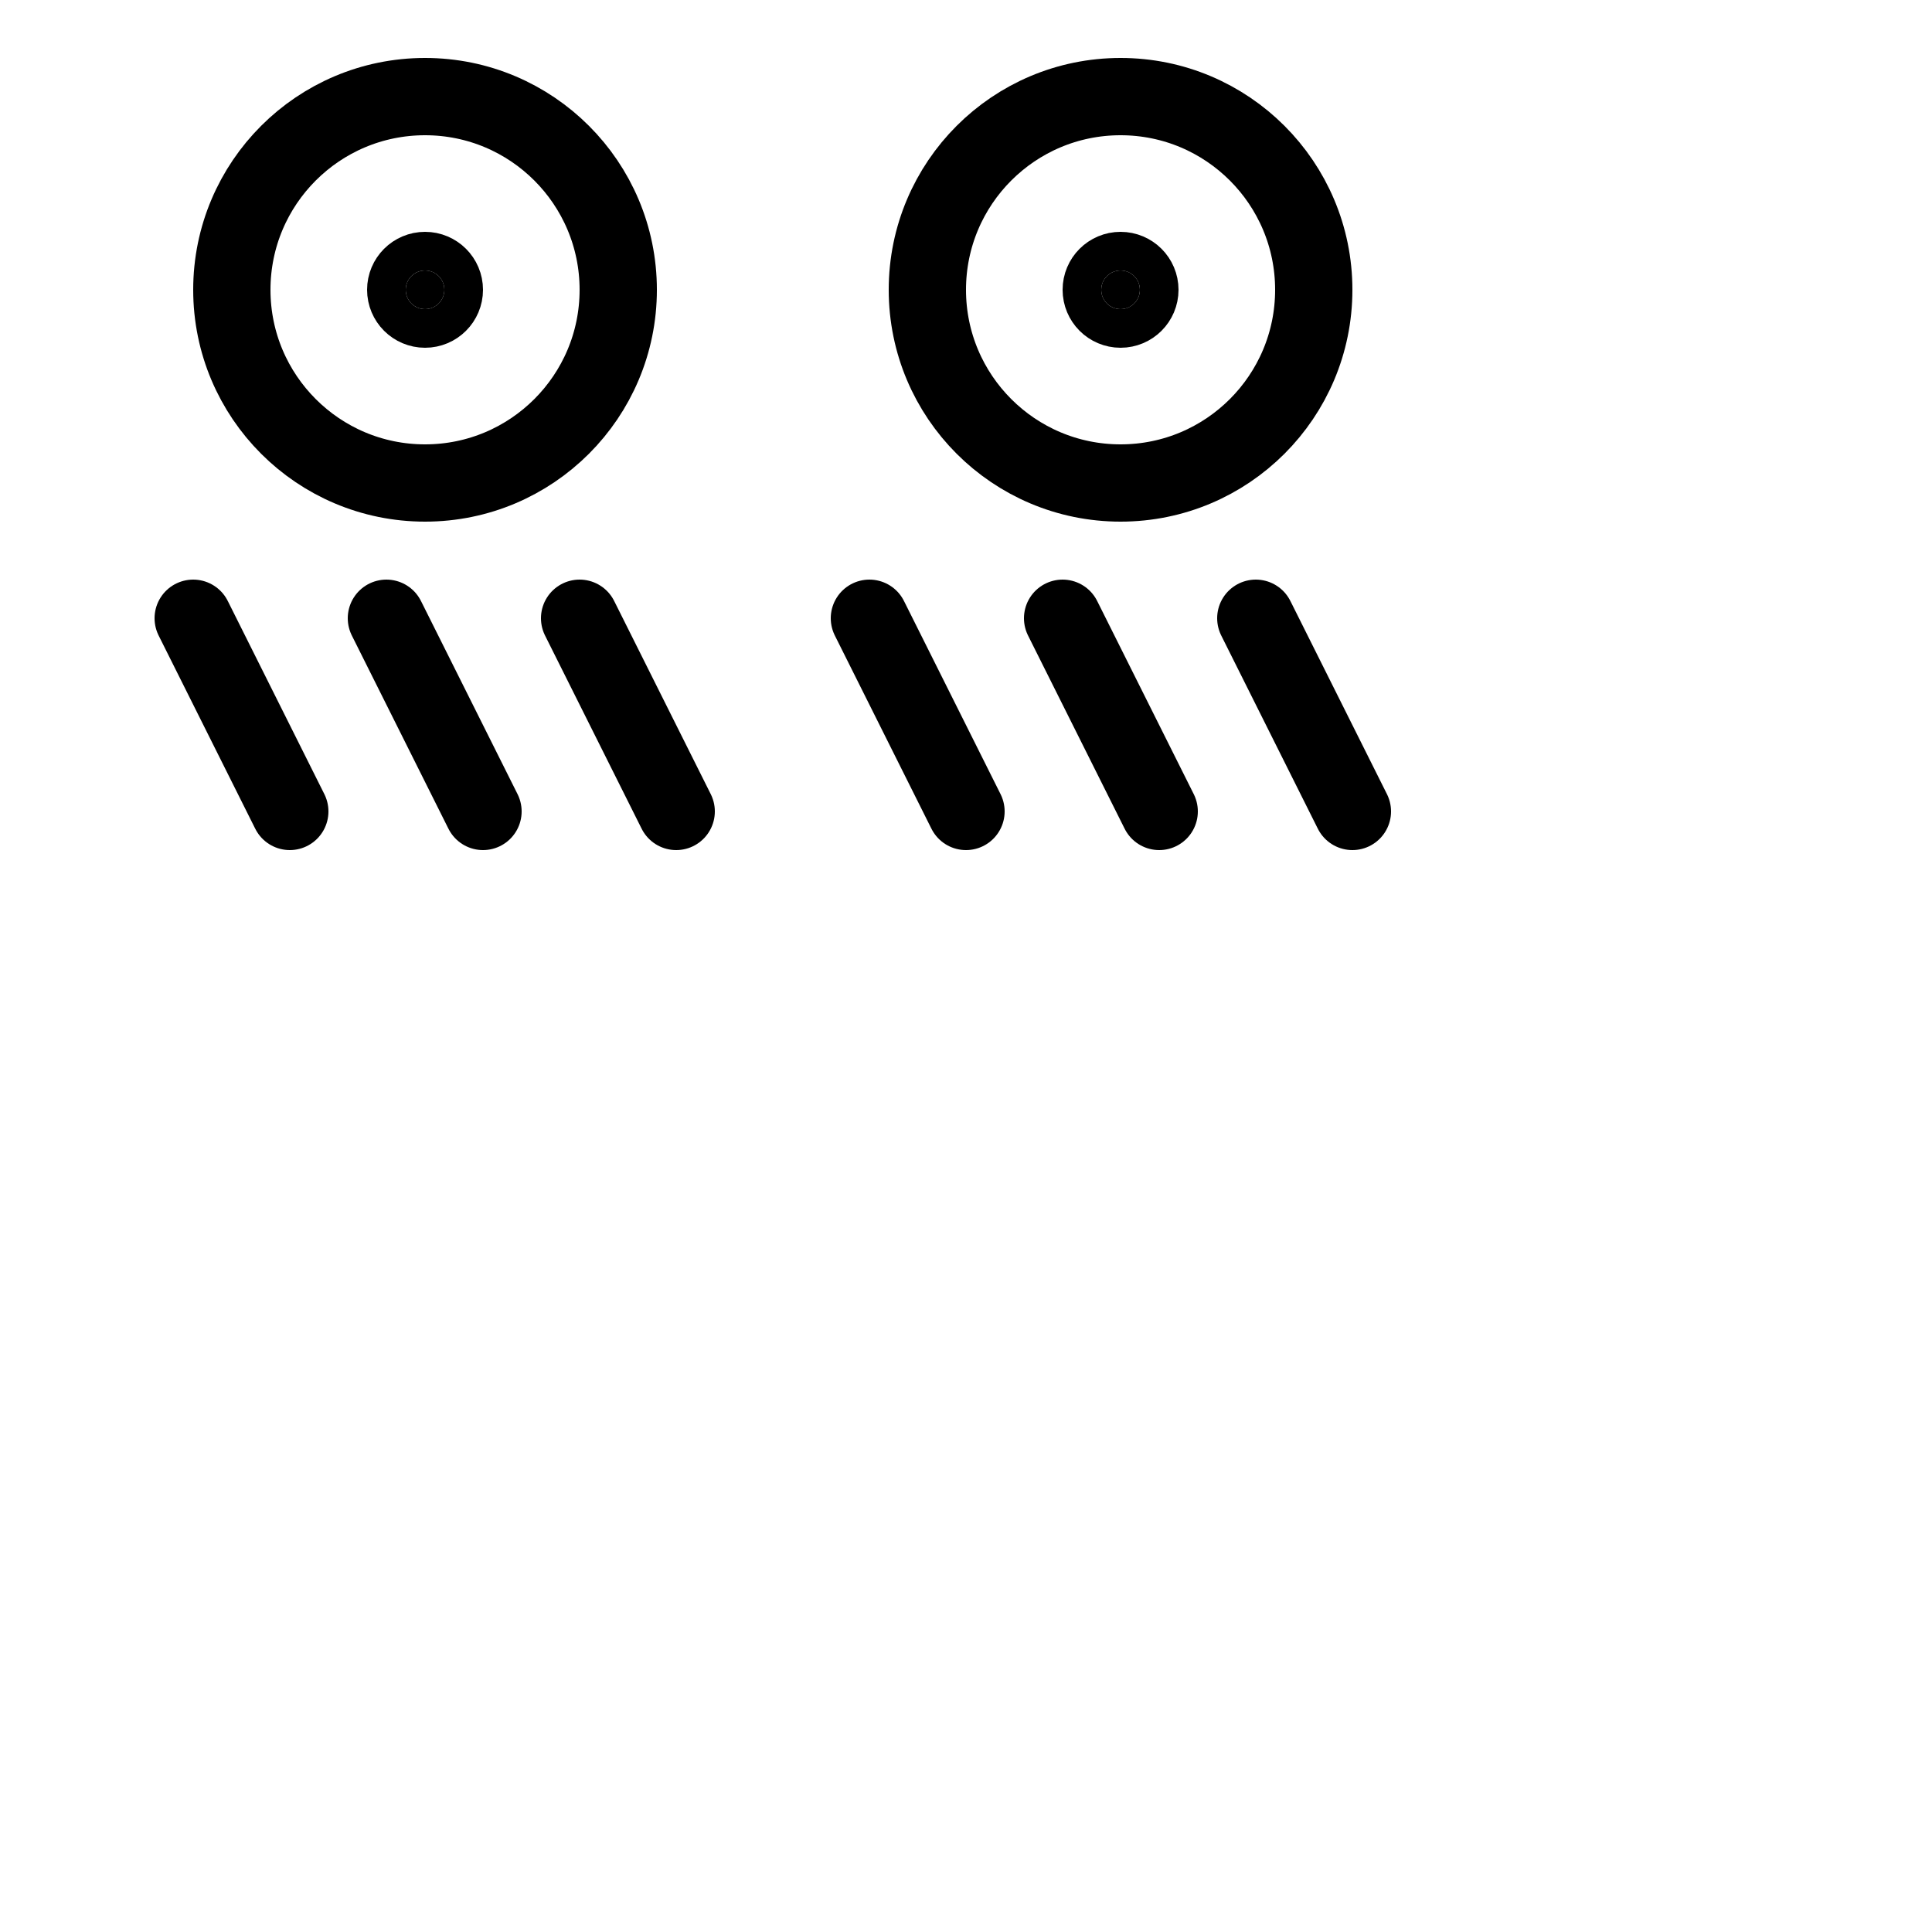
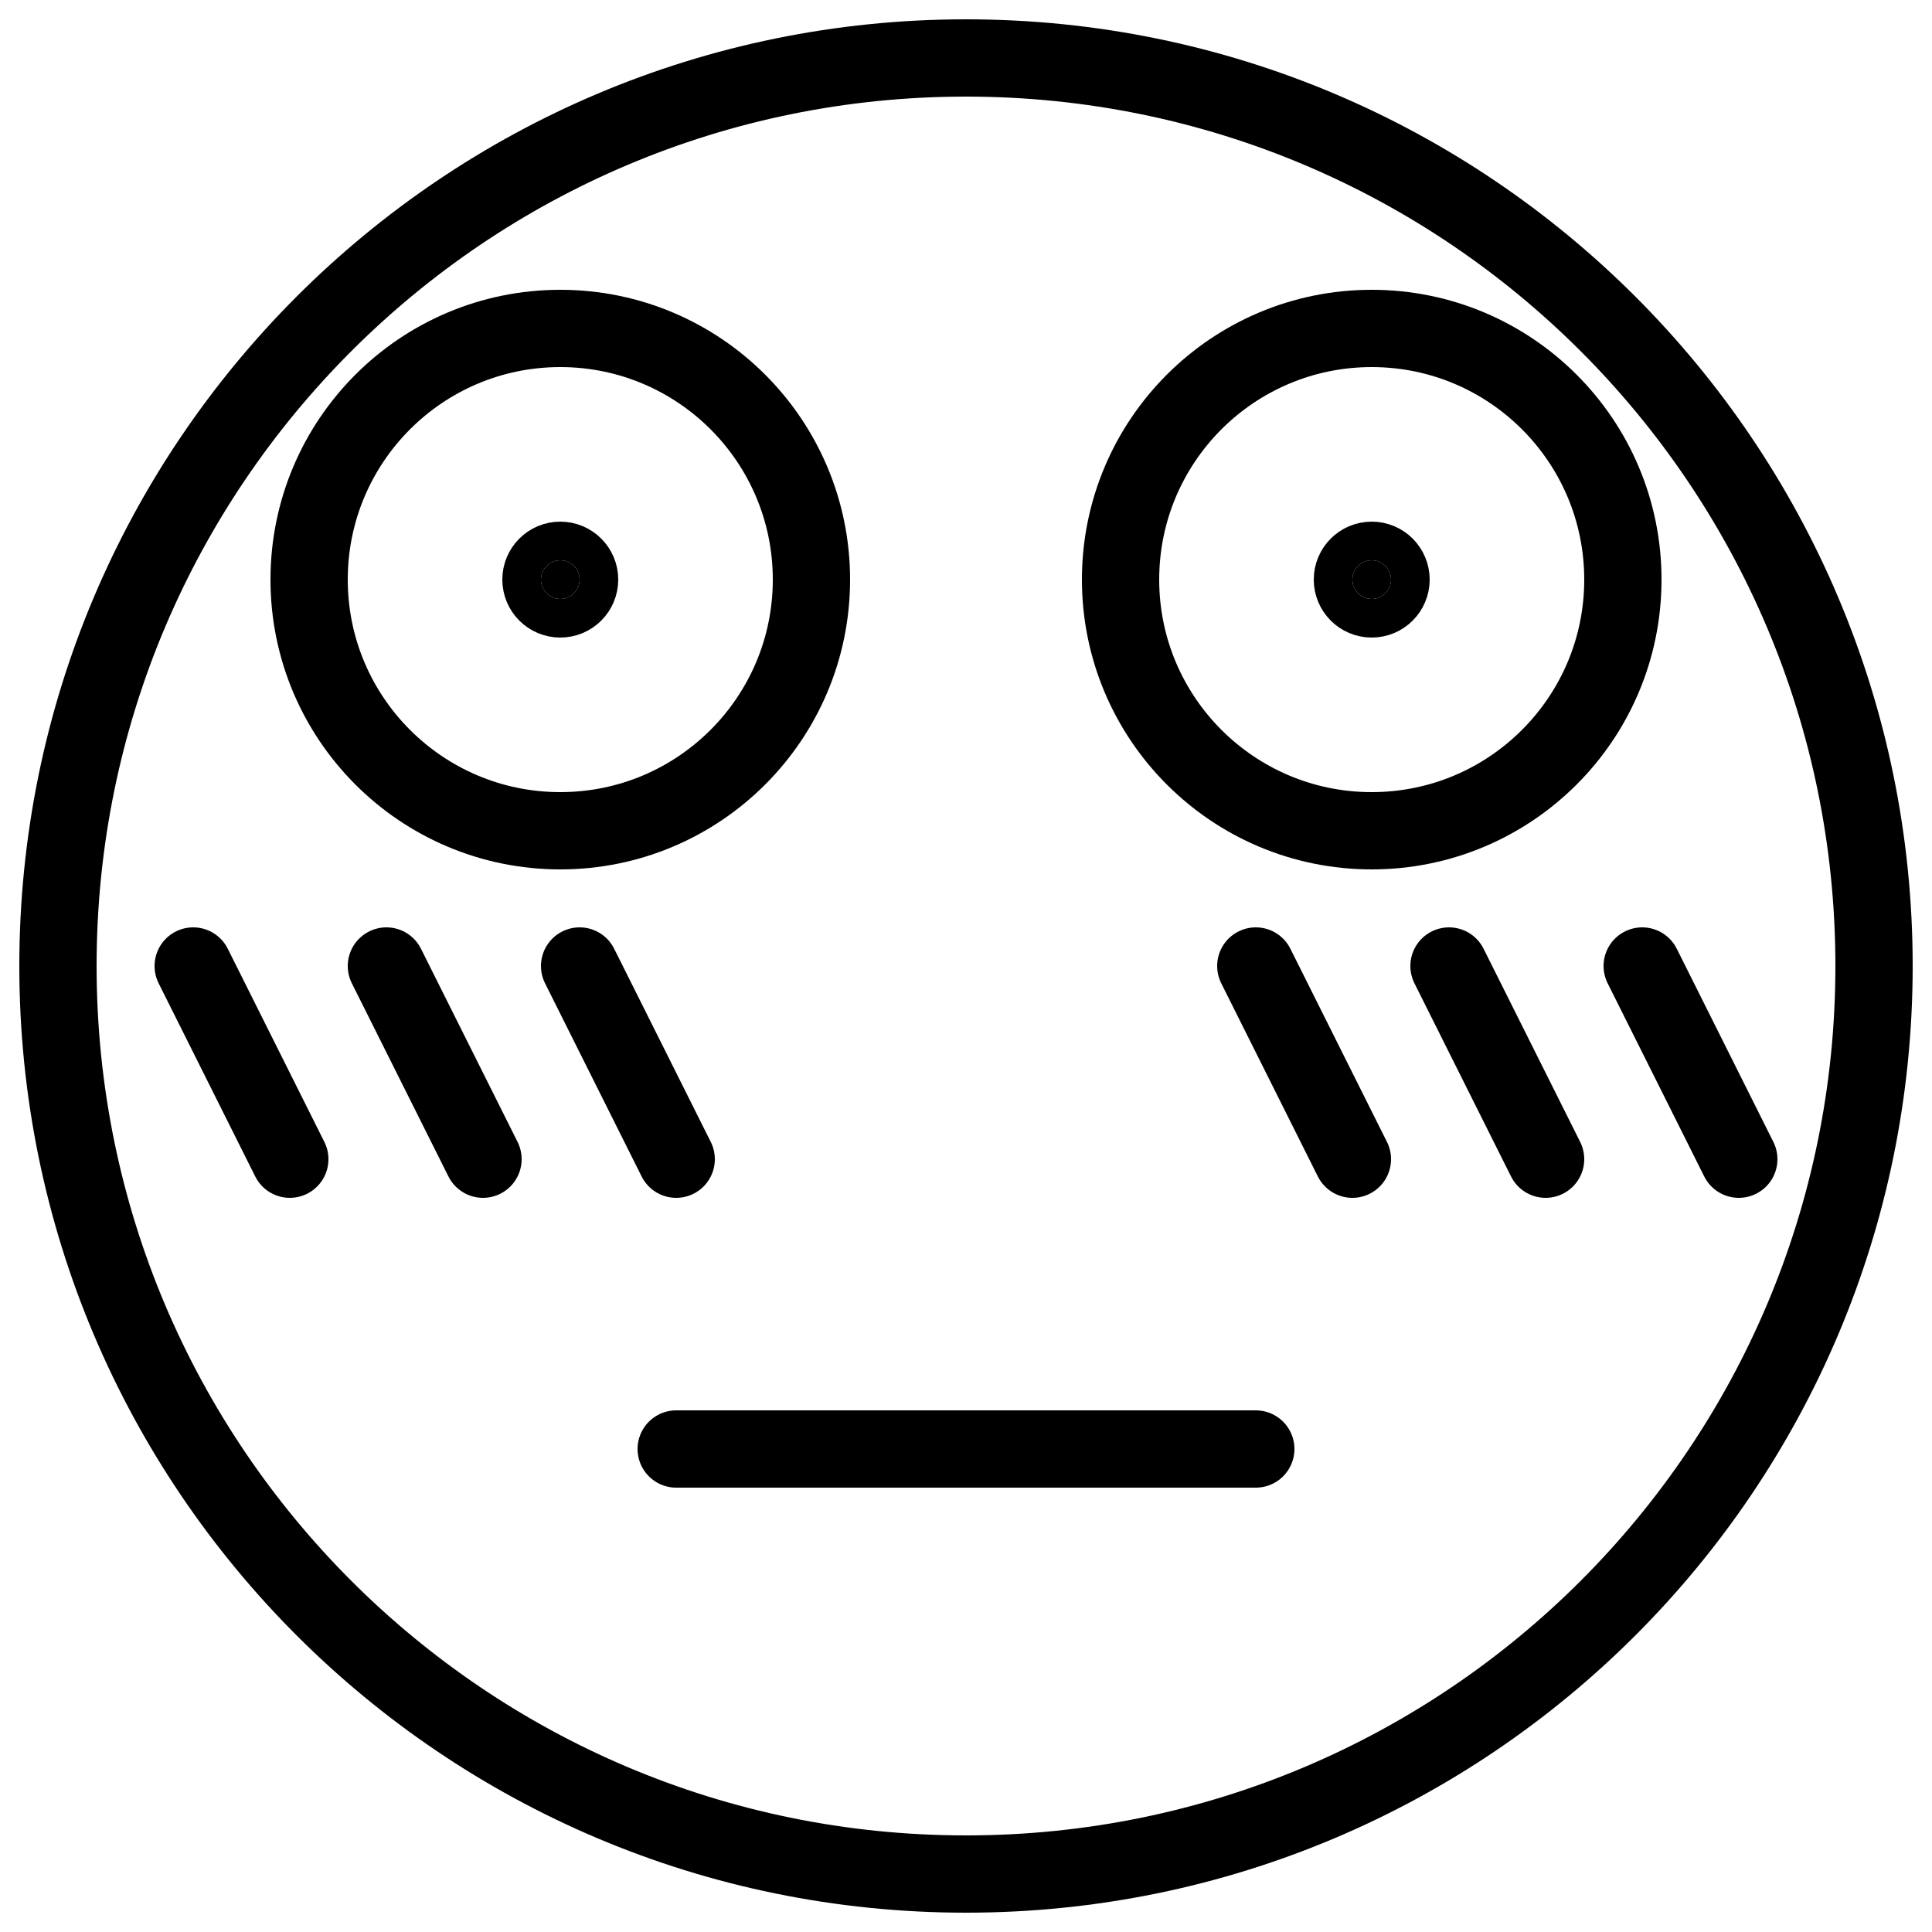
- <svg xmlns="http://www.w3.org/2000/svg" version="1.1" id="Layer_1" x="0px" y="0px" width="500" height="500" viewBox="0 0 500 500" style="enable-background:new 0 0 500 500;">
-   <circle cx="22%" cy="15%" r="10%" stroke="black" stroke-width="4%" fill="none" />
-   <circle cx="22%" cy="15%" r="1%" stroke="black" stroke-width="4%" fill="black" />
-   <circle cx="58%" cy="15%" r="10%" stroke="black" stroke-width="4%" fill="none" />
-   <circle cx="58%" cy="15%" r="1%" stroke="black" stroke-width="4%" fill="black" />
-   <line x1="10%" y1="32%" x2="15%" y2="42%" style="stroke:black;stroke-width:4%;stroke-linecap:round" />
-   <line x1="20%" y1="32%" x2="25%" y2="42%" style="stroke:black;stroke-width:4%;stroke-linecap:round" />
-   <line x1="30%" y1="32%" x2="35%" y2="42%" style="stroke:black;stroke-width:4%;stroke-linecap:round" />
-   <line x1="45%" y1="32%" x2="50%" y2="42%" style="stroke:black;stroke-width:4%;stroke-linecap:round" />
-   <line x1="55%" y1="32%" x2="60%" y2="42%" style="stroke:black;stroke-width:4%;stroke-linecap:round" />
-   <line x1="65%" y1="32%" x2="70%" y2="42%" style="stroke:black;stroke-width:4%;stroke-linecap:round" />
+ <svg xmlns="http://www.w3.org/2000/svg" x="0px" y="0px" width="500" height="500" viewBox="0 0 500 500" style="enable-background:new 0 0 500 500;">
+   <circle cx="50%" cy="50%" r="47%" stroke="black" stroke-width="4%" fill="none" />
+   <circle cx="29%" cy="30%" r="13%" stroke="black" stroke-width="4%" fill="none" />
+   <circle cx="29%" cy="30%" r="1%" stroke="black" stroke-width="4%" fill="black" />
+   <circle cx="71%" cy="30%" r="13%" stroke="black" stroke-width="4%" fill="none" />
+   <circle cx="71%" cy="30%" r="1%" stroke="black" stroke-width="4%" fill="black" />
+   <line x1="10%" y1="50%" x2="15%" y2="60%" style="stroke:black;stroke-width:4%;stroke-linecap:round" />
+   <line x1="20%" y1="50%" x2="25%" y2="60%" style="stroke:black;stroke-width:4%;stroke-linecap:round" />
+   <line x1="30%" y1="50%" x2="35%" y2="60%" style="stroke:black;stroke-width:4%;stroke-linecap:round" />
+   <line x1="65%" y1="50%" x2="70%" y2="60%" style="stroke:black;stroke-width:4%;stroke-linecap:round" />
+   <line x1="75%" y1="50%" x2="80%" y2="60%" style="stroke:black;stroke-width:4%;stroke-linecap:round" />
+   <line x1="85%" y1="50%" x2="90%" y2="60%" style="stroke:black;stroke-width:4%;stroke-linecap:round" />
+   <line x1="35%" y1="75%" x2="65%" y2="75%" style="stroke:black;stroke-width:4%;stroke-linecap:round" />
</svg>
